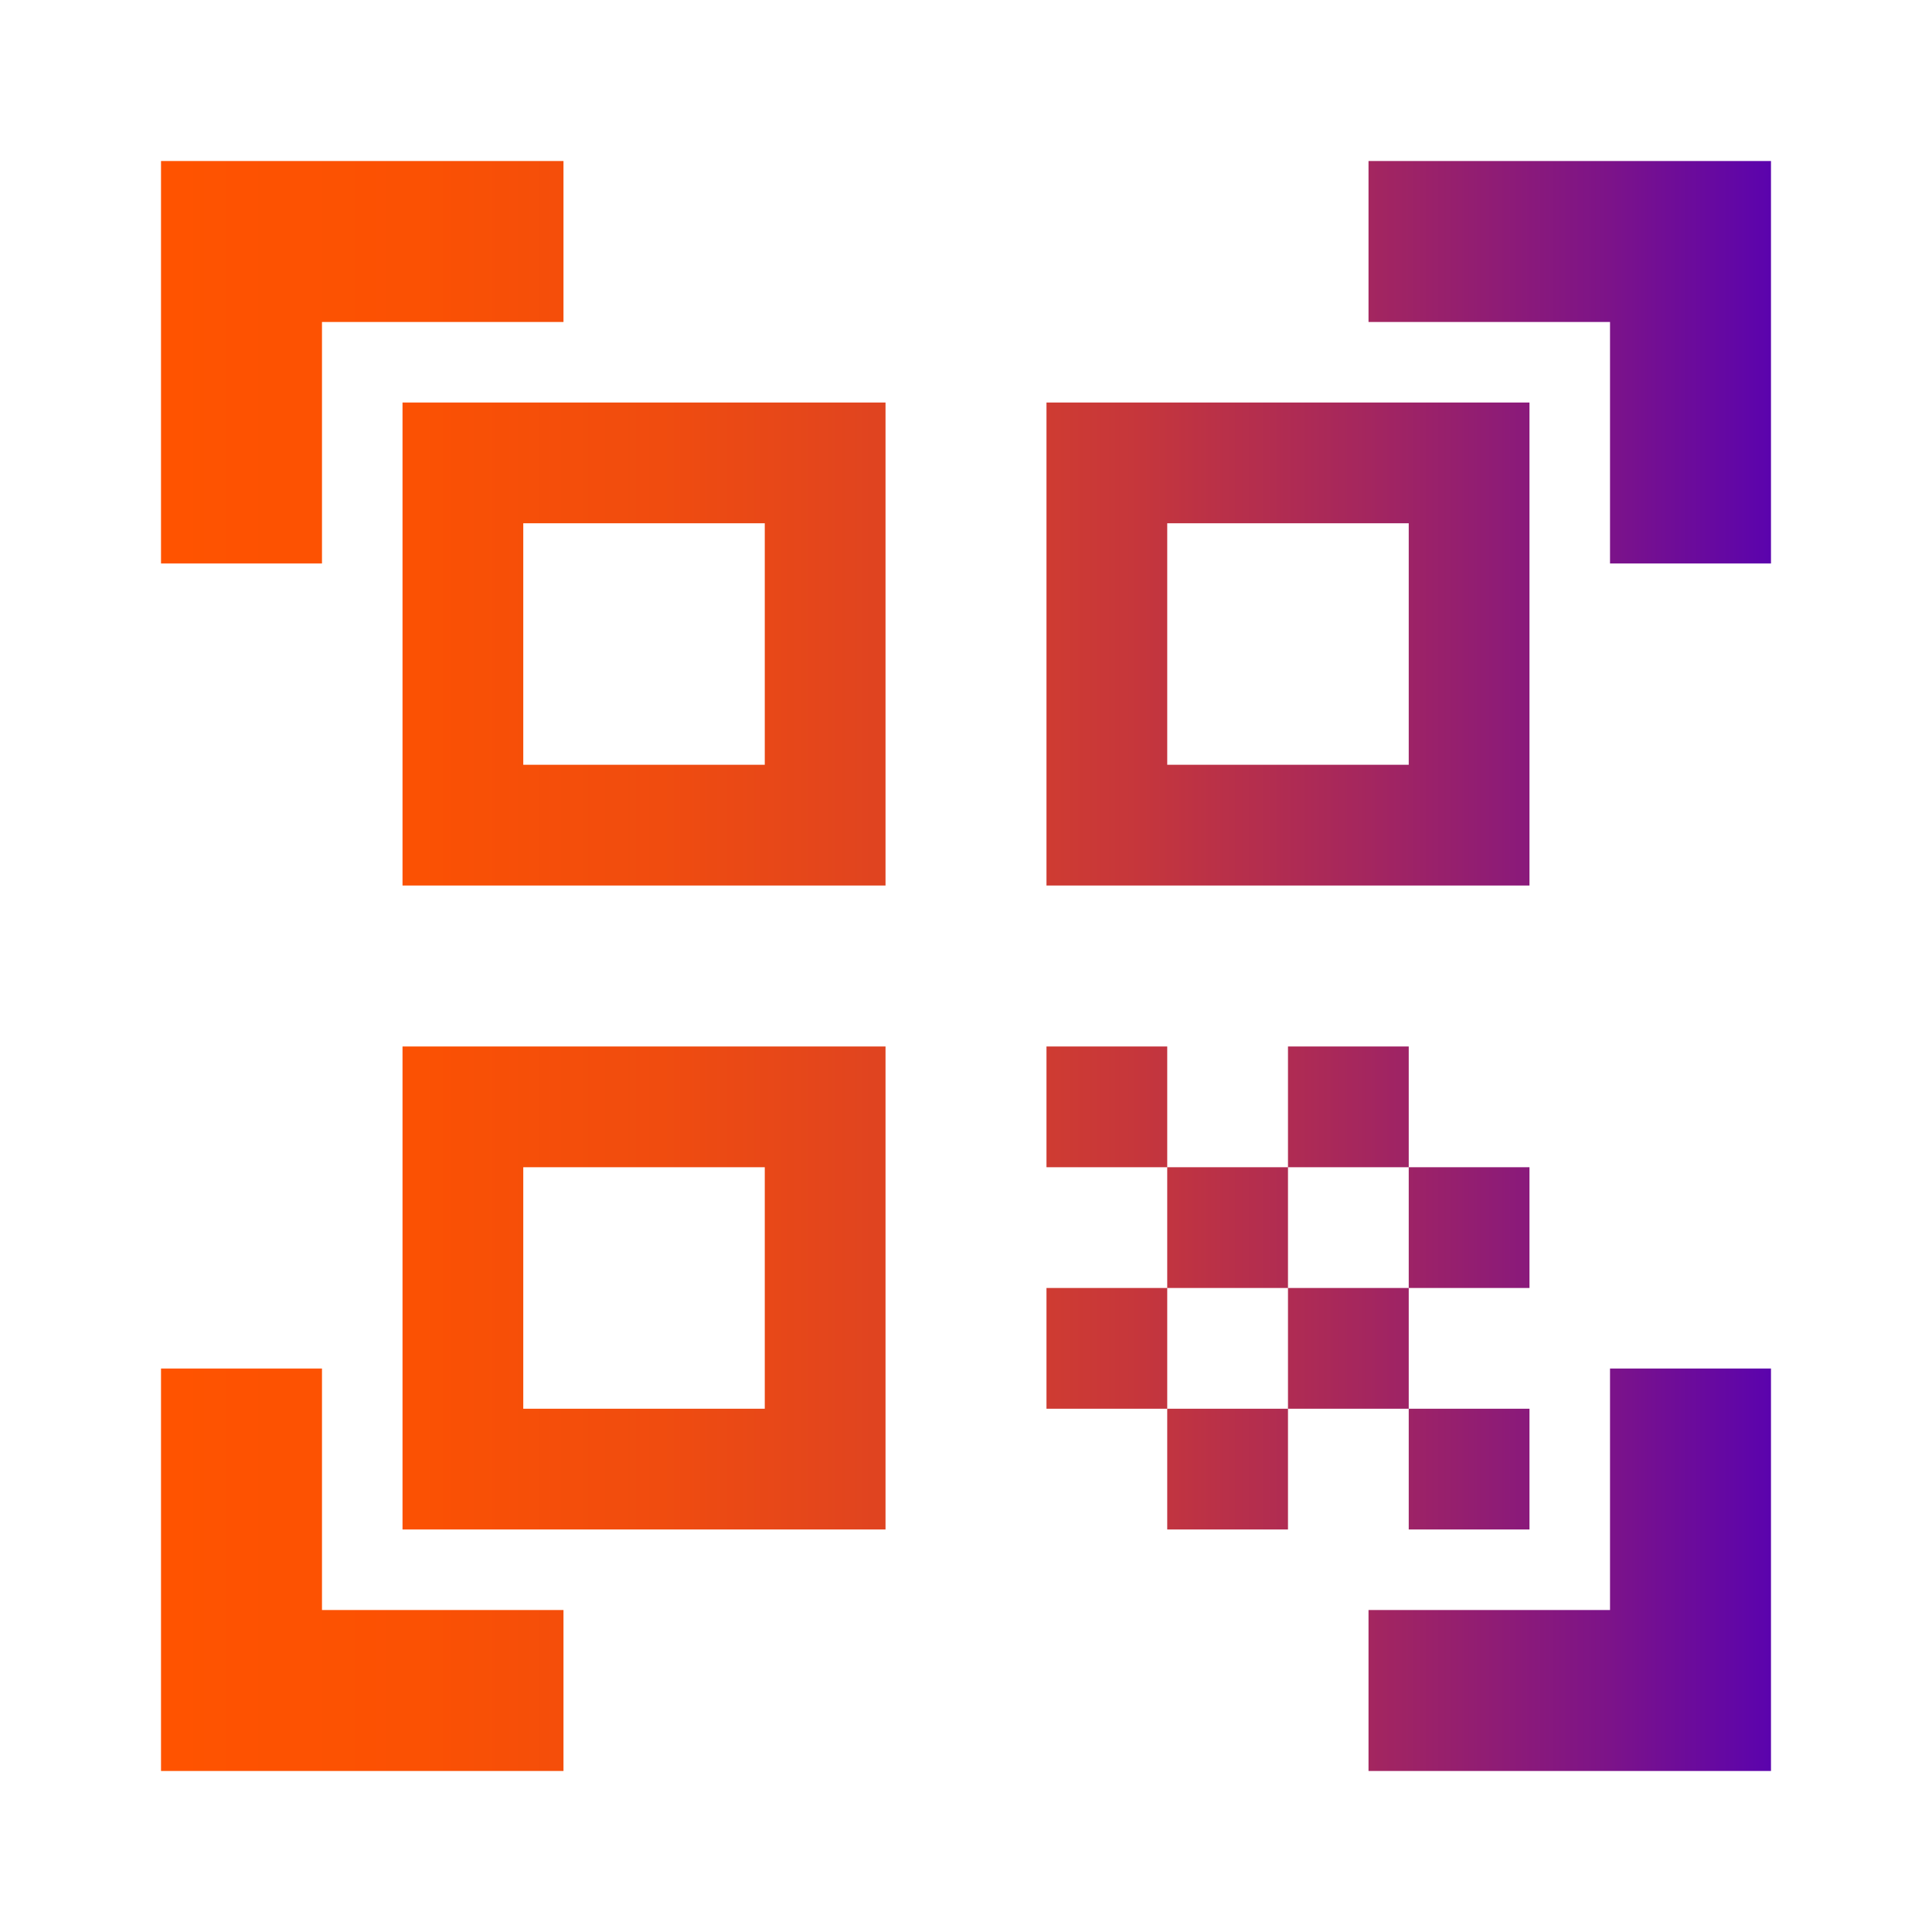
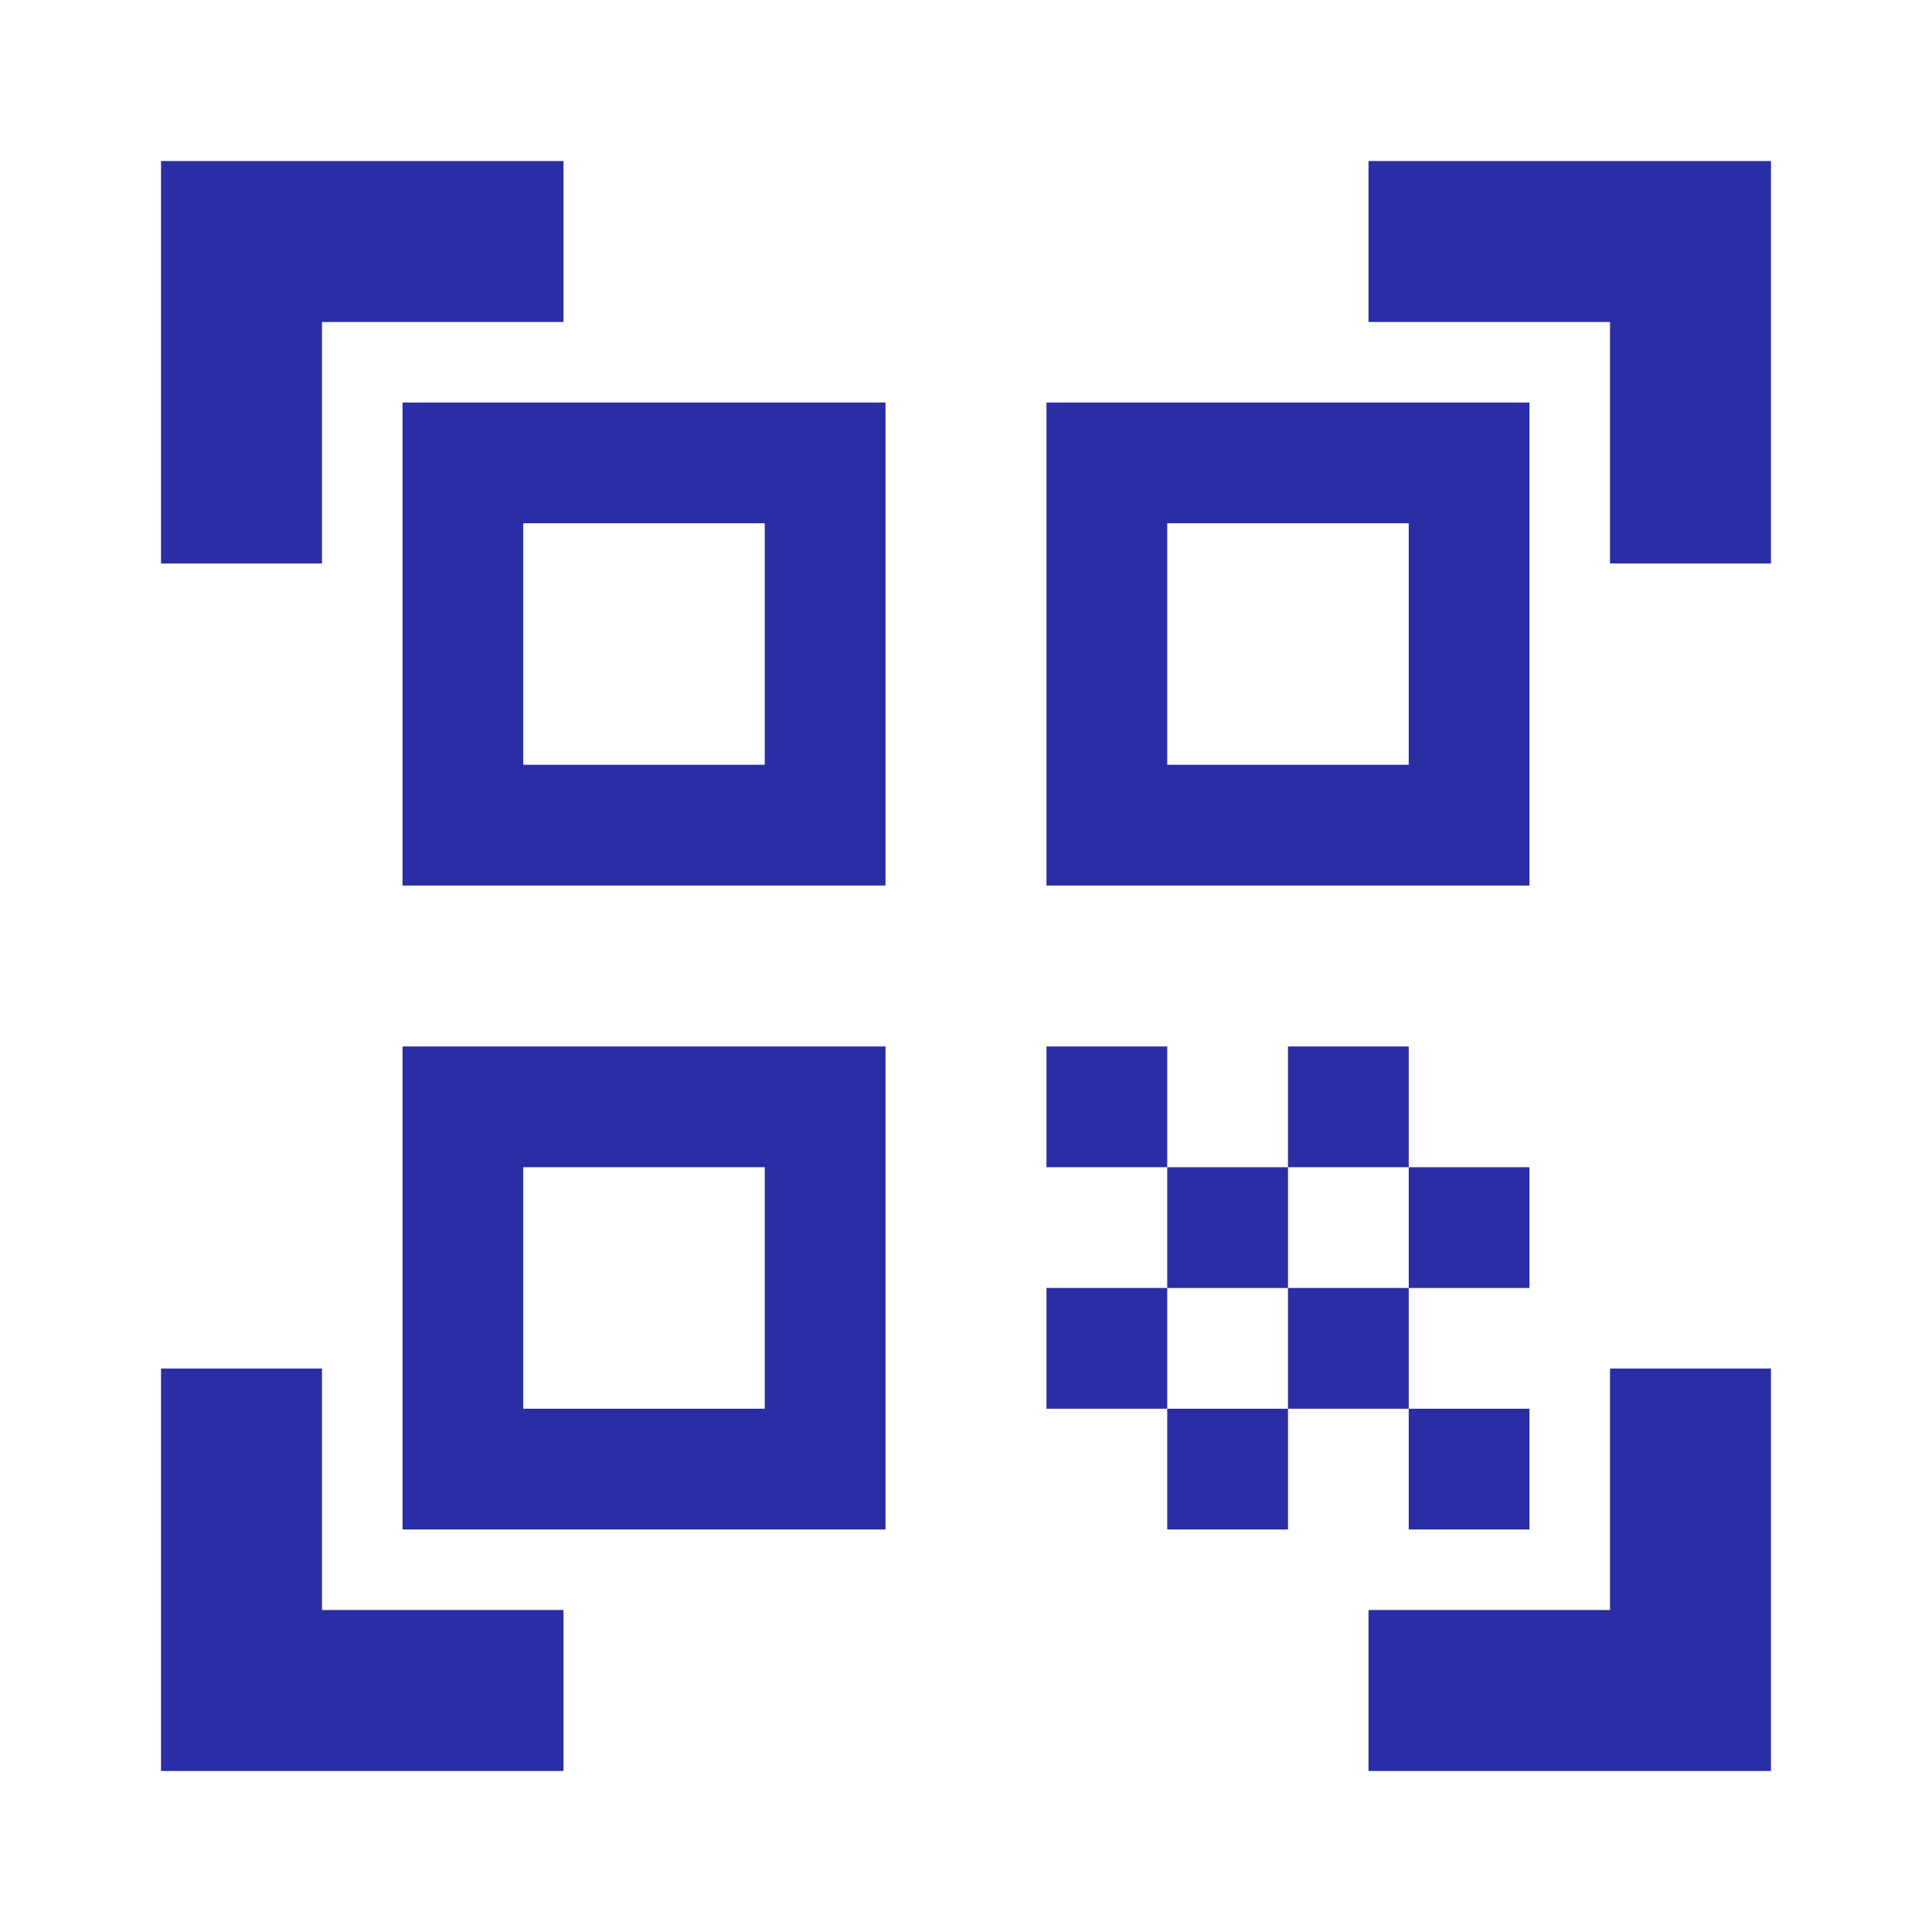
<svg xmlns="http://www.w3.org/2000/svg" width="32" height="32" viewBox="0 0 32 32" fill="none">
  <path d="M2.667 9.333V2.667H9.333V5.333H5.333V9.333H2.667ZM2.667 29.333V22.667H5.333V26.667H9.333V29.333H2.667ZM22.667 29.333V26.667H26.667V22.667H29.333V29.333H22.667ZM26.667 9.333V5.333H22.667V2.667H29.333V9.333H26.667ZM23.333 23.333H25.333V25.333H23.333V23.333ZM23.333 19.333H25.333V21.333H23.333V19.333ZM21.333 21.333H23.333V23.333H21.333V21.333ZM19.333 23.333H21.333V25.333H19.333V23.333ZM17.333 21.333H19.333V23.333H17.333V21.333ZM21.333 17.333H23.333V19.333H21.333V17.333ZM19.333 19.333H21.333V21.333H19.333V19.333ZM17.333 17.333H19.333V19.333H17.333V17.333ZM25.333 6.667V14.667H17.333V6.667H25.333ZM14.667 17.333V25.333H6.667V17.333H14.667ZM14.667 6.667V14.667H6.667V6.667H14.667ZM12.667 23.333V19.333H8.667V23.333H12.667ZM12.667 12.667V8.667H8.667V12.667H12.667ZM23.333 12.667V8.667H19.333V12.667H23.333Z" fill="url(#paint0_linear_532_832)" />
  <defs>
    <linearGradient id="paint0_linear_532_832" x1="2.667" y1="16" x2="29.333" y2="16" gradientUnits="userSpaceOnUse">
-       <stop stop-color="#FF5300" />
-       <stop offset="0.16" stop-color="#FB5103" />
-       <stop offset="0.31" stop-color="#F04C0F" />
-       <stop offset="0.46" stop-color="#DE4322" />
-       <stop offset="0.61" stop-color="#C5363C" />
-       <stop offset="0.75" stop-color="#A4265F" />
-       <stop offset="0.9" stop-color="#7C1389" />
-       <stop offset="1" stop-color="#5B03AD" />
+       <stop stop-color="#2A2DA4" />
+       <stop offset="0.16" stop-color="#2A2DA4" />
+       <stop offset="0.31" stop-color="#2A2DA4" />
+       <stop offset="0.46" stop-color="#2A2DA4" />
+       <stop offset="0.61" stop-color="#2A2DA4" />
+       <stop offset="0.75" stop-color="#2A2DA4" />
+       <stop offset="0.9" stop-color="#2A2DA4" />
+       <stop offset="1" stop-color="#2A2DA4" />
    </linearGradient>
  </defs>
</svg>
